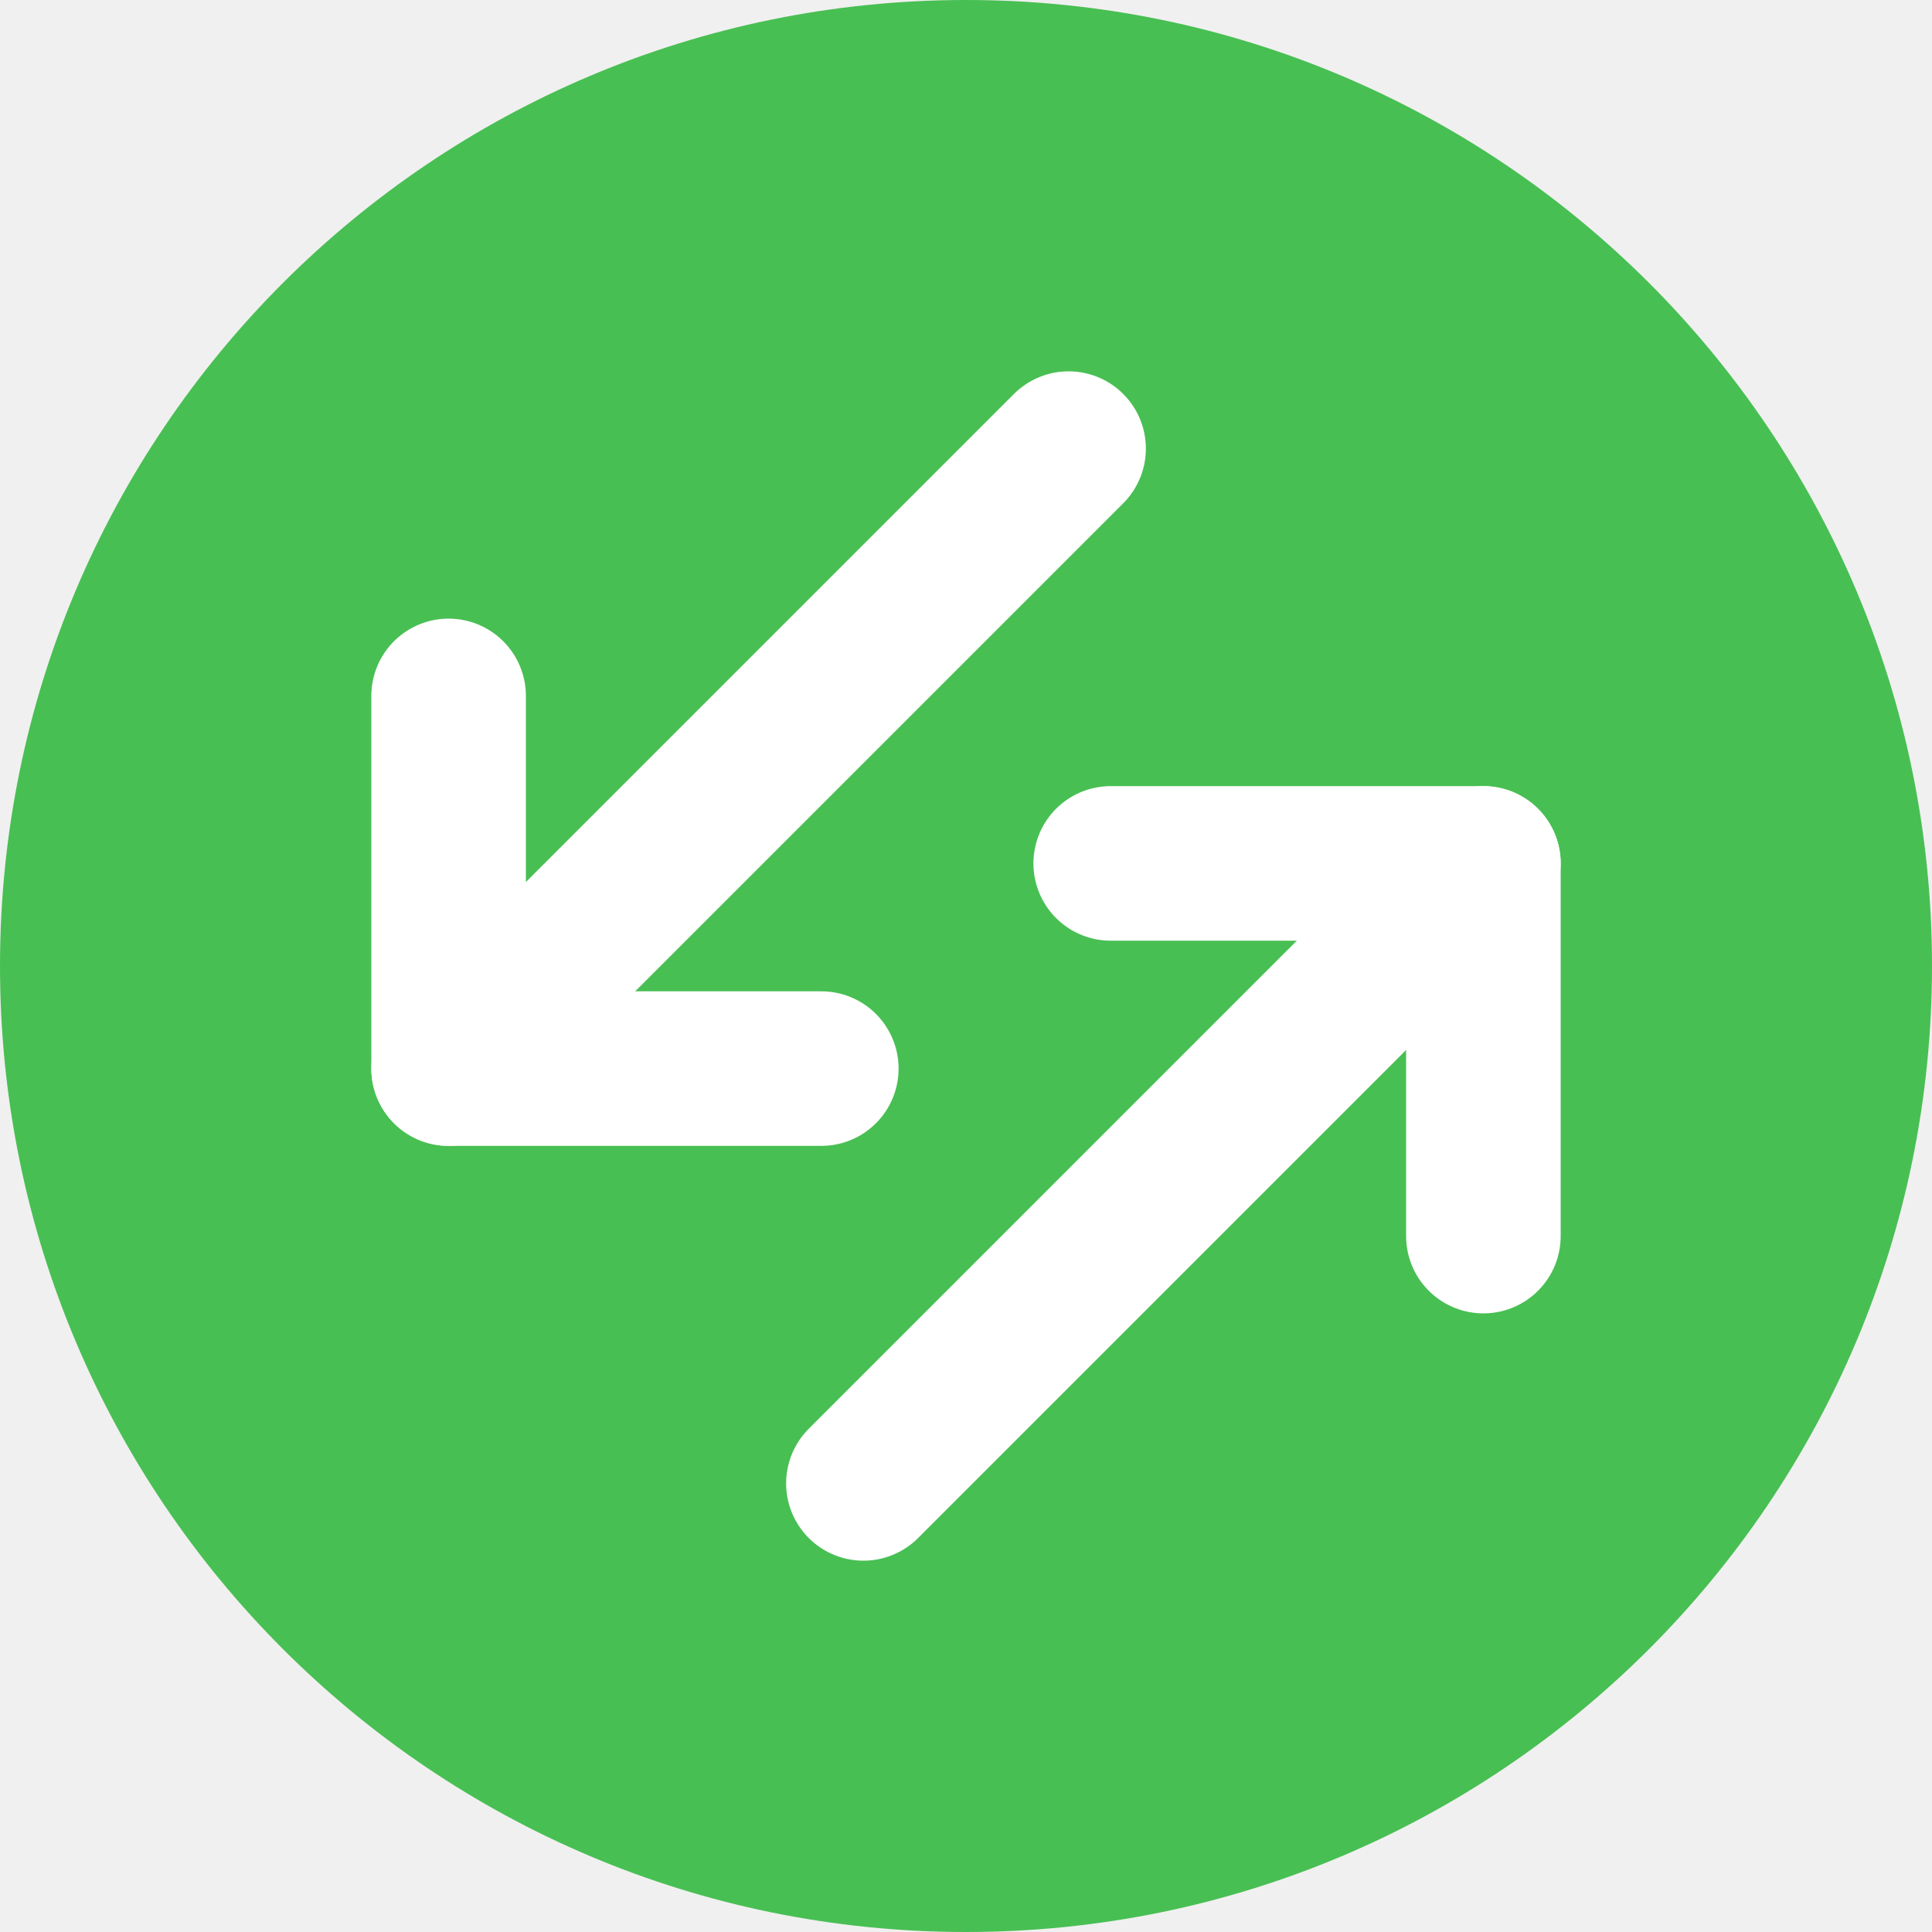
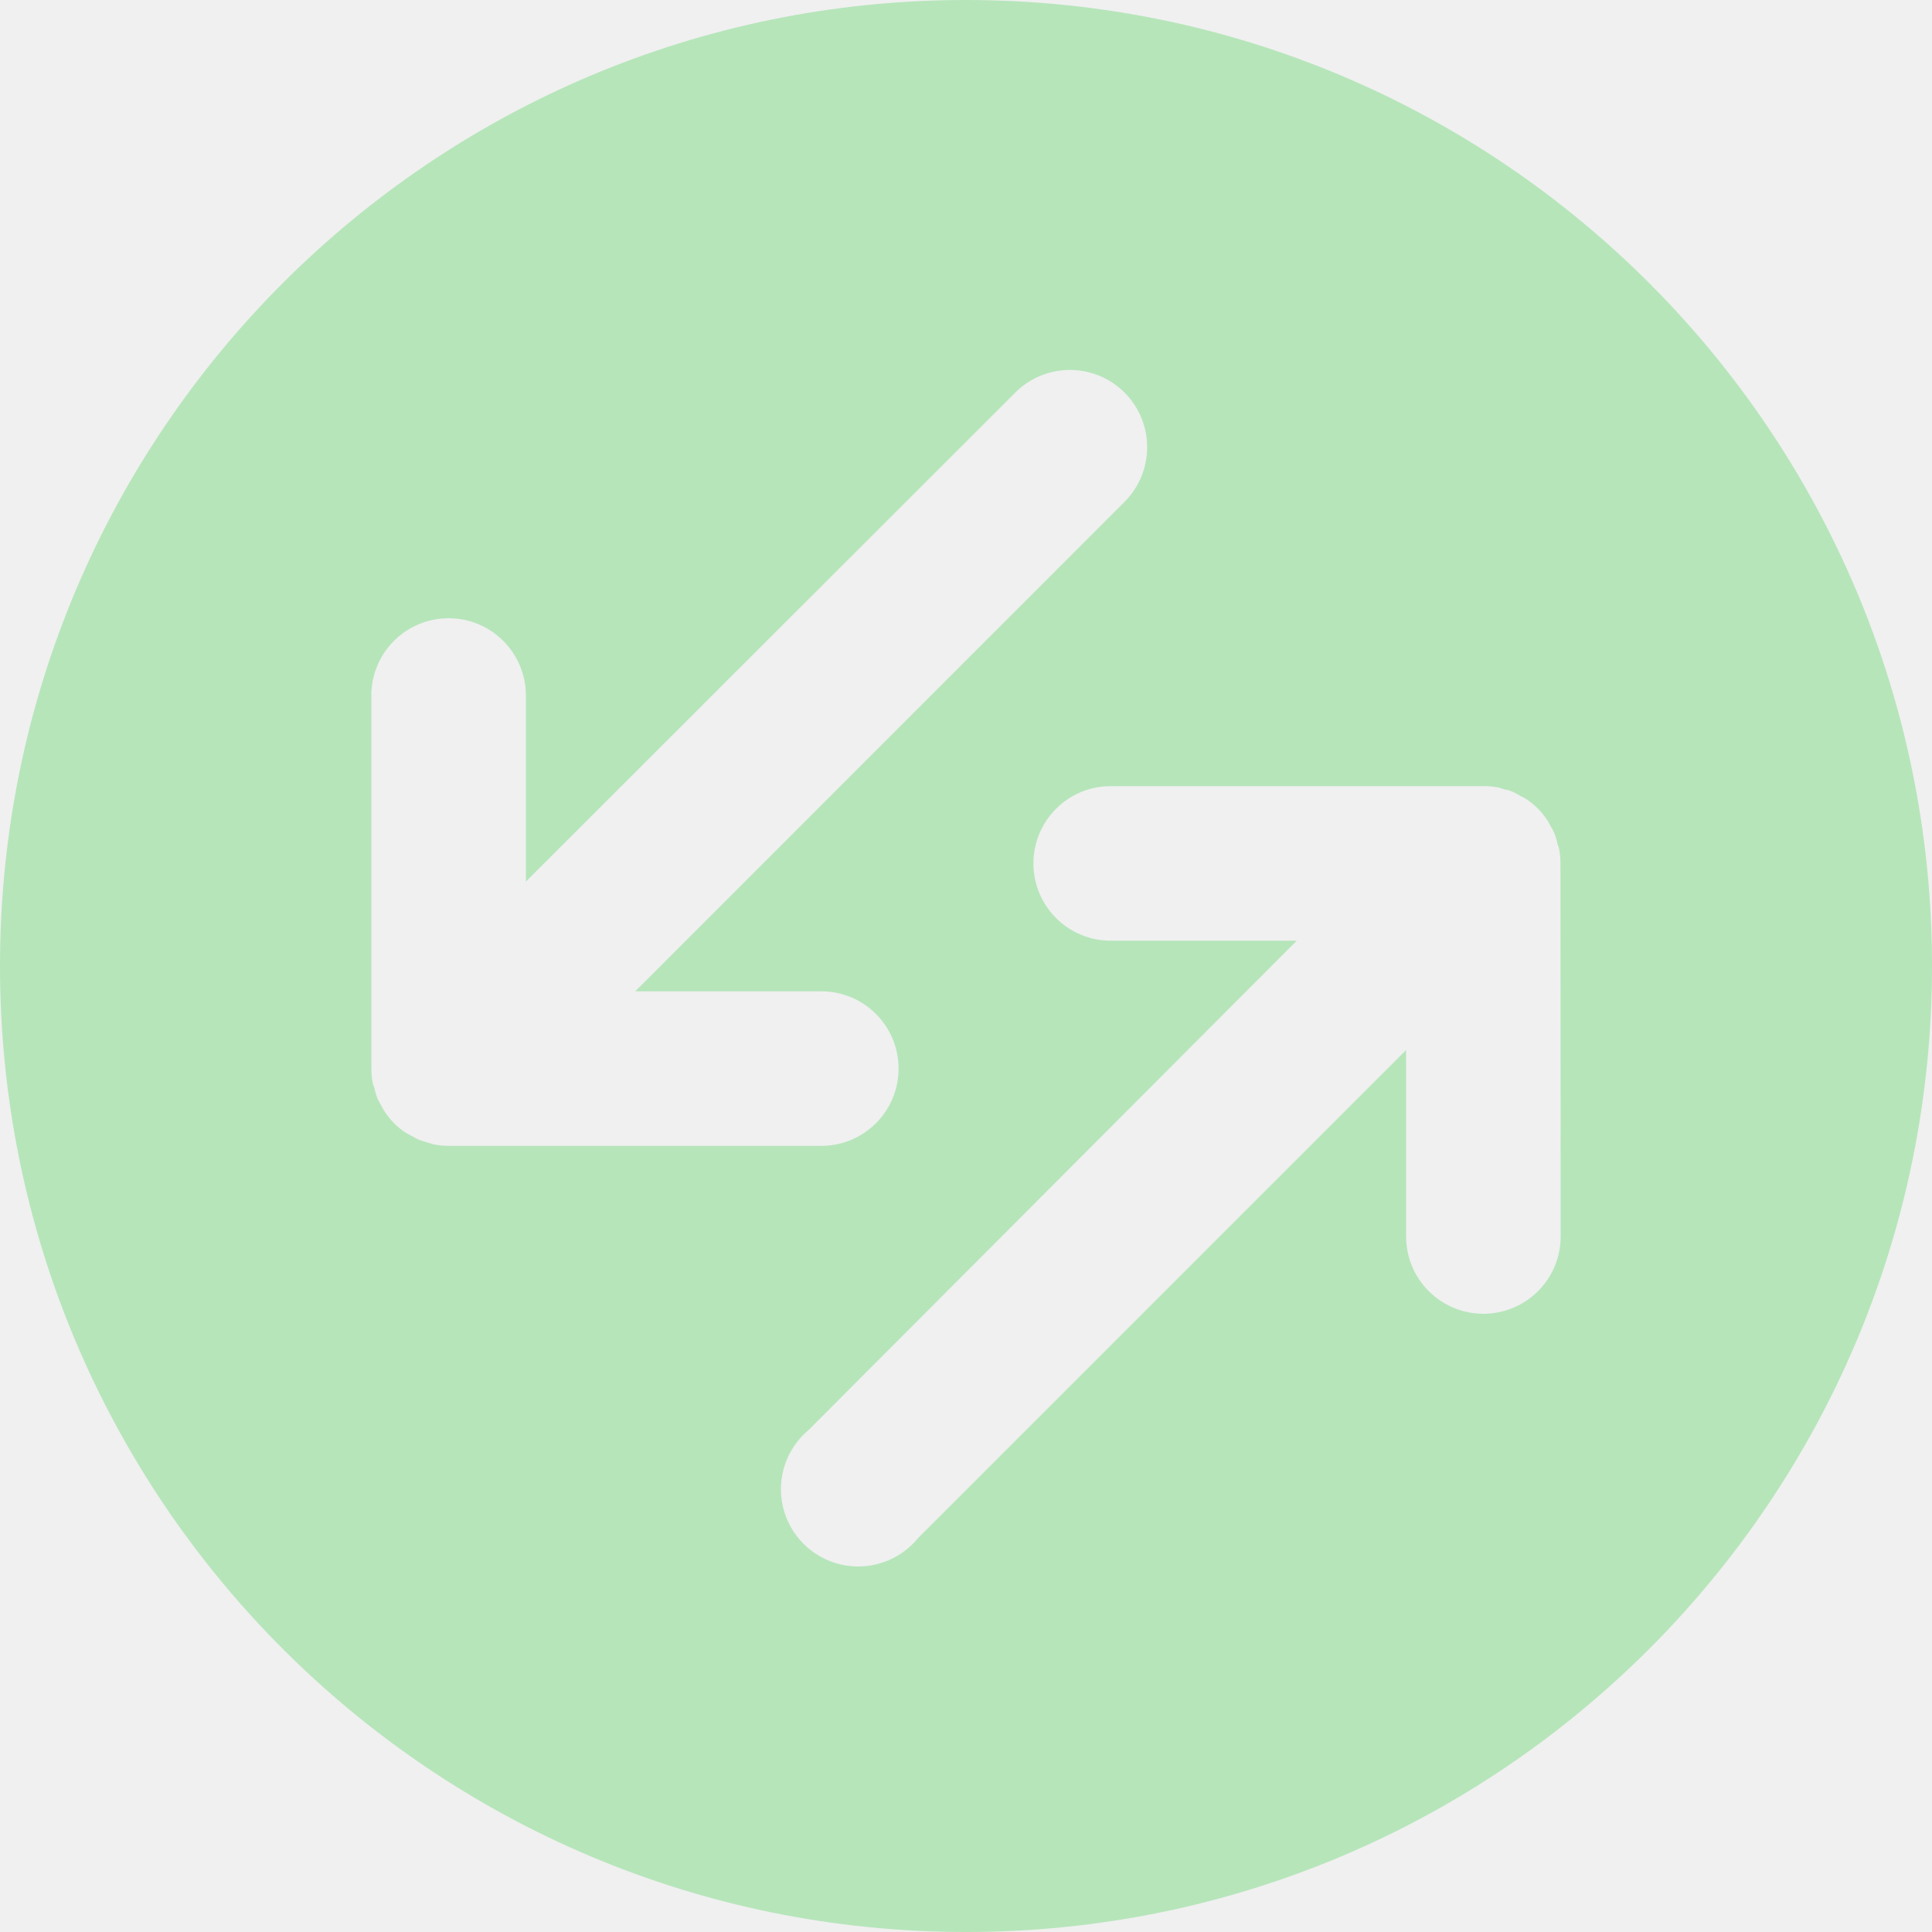
- <svg xmlns="http://www.w3.org/2000/svg" viewBox="0 0 100 100">
+ <svg xmlns="http://www.w3.org/2000/svg" id="Layer_3" data-name="Layer 3" viewBox="0 0 100 100">
  <defs>
-     <style>.cls-1{fill:#48bf53;}.cls-2{fill:none;stroke:#fff;stroke-linecap:round;stroke-linejoin:round;stroke-width:8px;}</style>
+     <style>.cls-1{fill:#b6e5ba;}</style>
  </defs>
-   <g id="Layer_1" data-name="Layer 1">
-     <circle class="cls-1" cx="50" cy="50" r="50" />
-   </g>
-   <g id="Layer_2" data-name="Layer 2">
-     <polyline class="cls-2" points="23.22 36.02 23.22 55.31 42.51 55.31" />
-     <line class="cls-2" x1="23.22" y1="55.31" x2="55.31" y2="23.22" />
-     <polyline class="cls-2" points="76.78 63.98 76.78 44.69 57.49 44.69" />
-     <line class="cls-2" x1="76.78" y1="44.69" x2="44.69" y2="76.78" />
-   </g>
+   <path class="cls-1" d="M50,0a50,50,0,1,0,50,50A50,50,0,0,0,50,0ZM20.39,58.13h0a4.09,4.09,0,0,1-.49-.61,3.3,3.3,0,0,1-.18-.32c-.06-.12-.14-.23-.19-.36a3.38,3.38,0,0,1-.13-.42c0-.11-.08-.22-.1-.33a4.15,4.15,0,0,1-.08-.79V36a4,4,0,0,1,8,0v9.63L52.48,20.39a4,4,0,1,1,5.65,5.66L32.88,51.31h9.63a4,4,0,0,1,0,8H23.22a4.13,4.13,0,0,1-.78-.08l-.34-.1L21.69,59c-.13-.06-.25-.13-.37-.2a3.24,3.24,0,0,1-.32-.17A3.61,3.61,0,0,1,20.39,58.13ZM80.78,64a4,4,0,0,1-8,0V54.35L47.52,79.61A4,4,0,1,1,41.87,74L67.12,48.69H57.49a4,4,0,0,1,0-8H76.83a4.51,4.51,0,0,1,.73.07l.35.11c.13,0,.27.07.4.12a2.64,2.64,0,0,1,.37.2,2,2,0,0,1,.32.17,4,4,0,0,1,.6.49h0a3.64,3.64,0,0,1,.49.61,2.91,2.91,0,0,1,.17.3,3.48,3.48,0,0,1,.2.38,3.24,3.24,0,0,1,.13.41c0,.11.07.22.1.34a4.13,4.13,0,0,1,.08.78Z" />
</svg>
